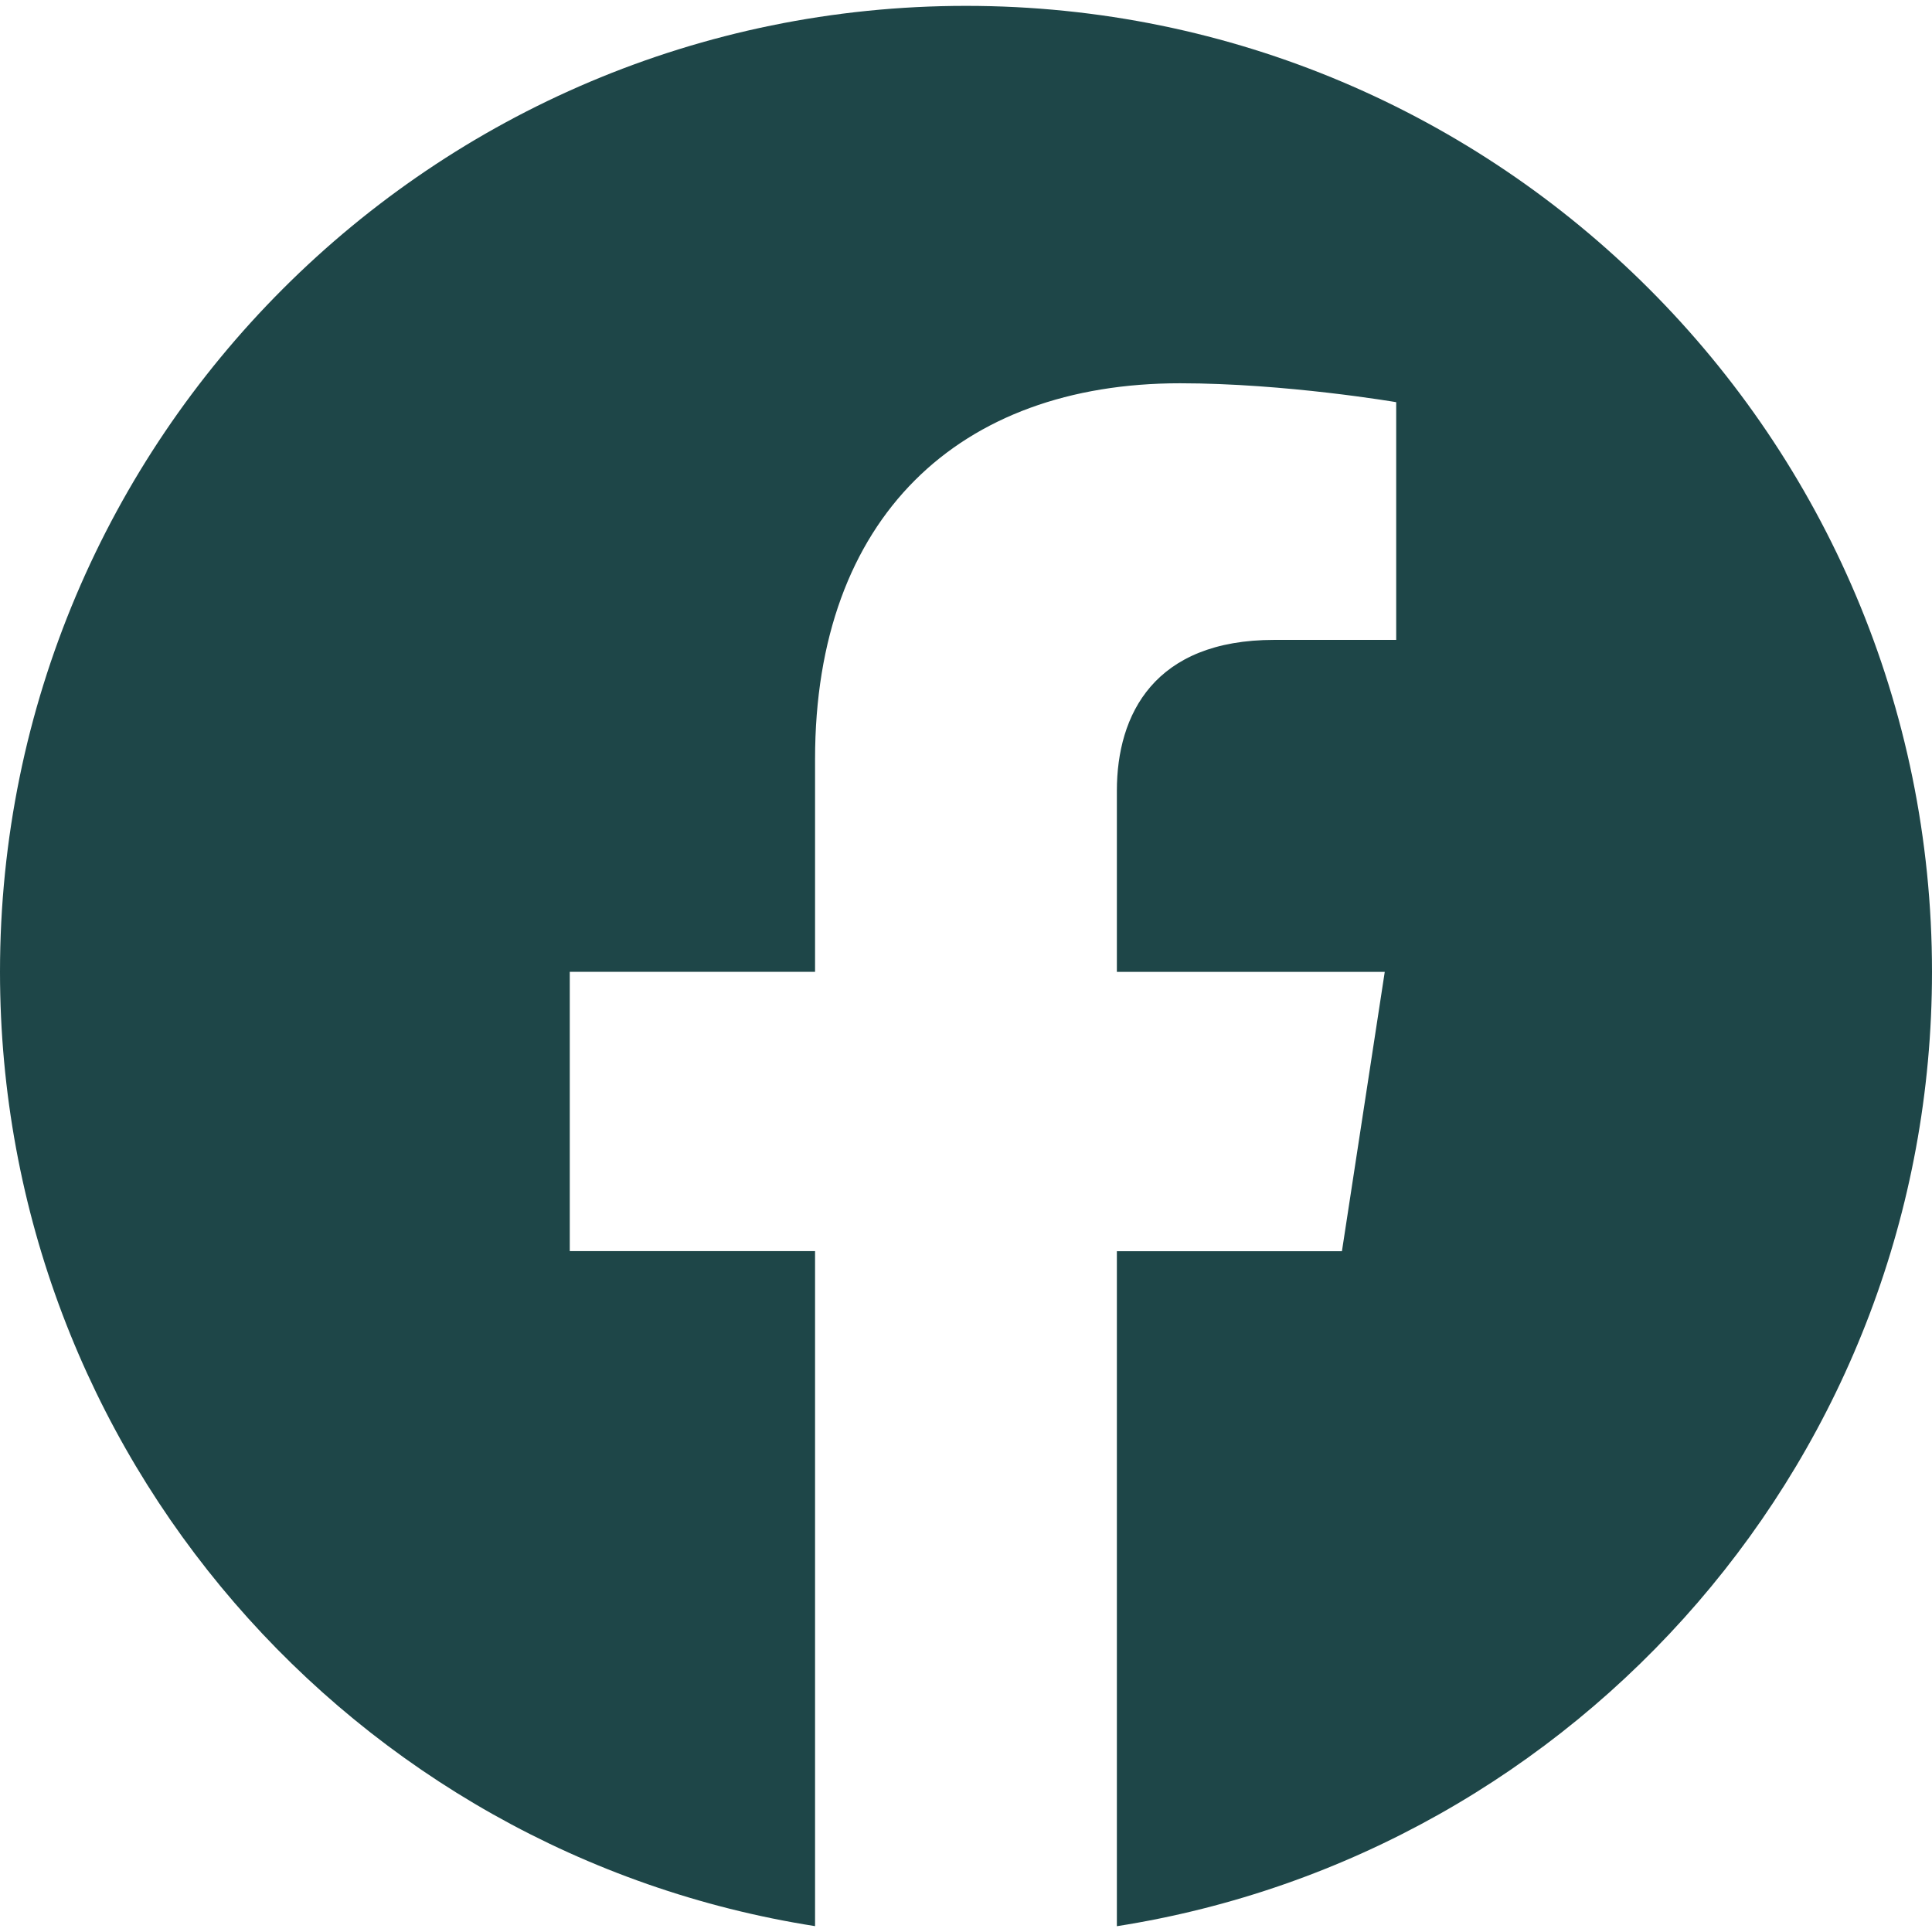
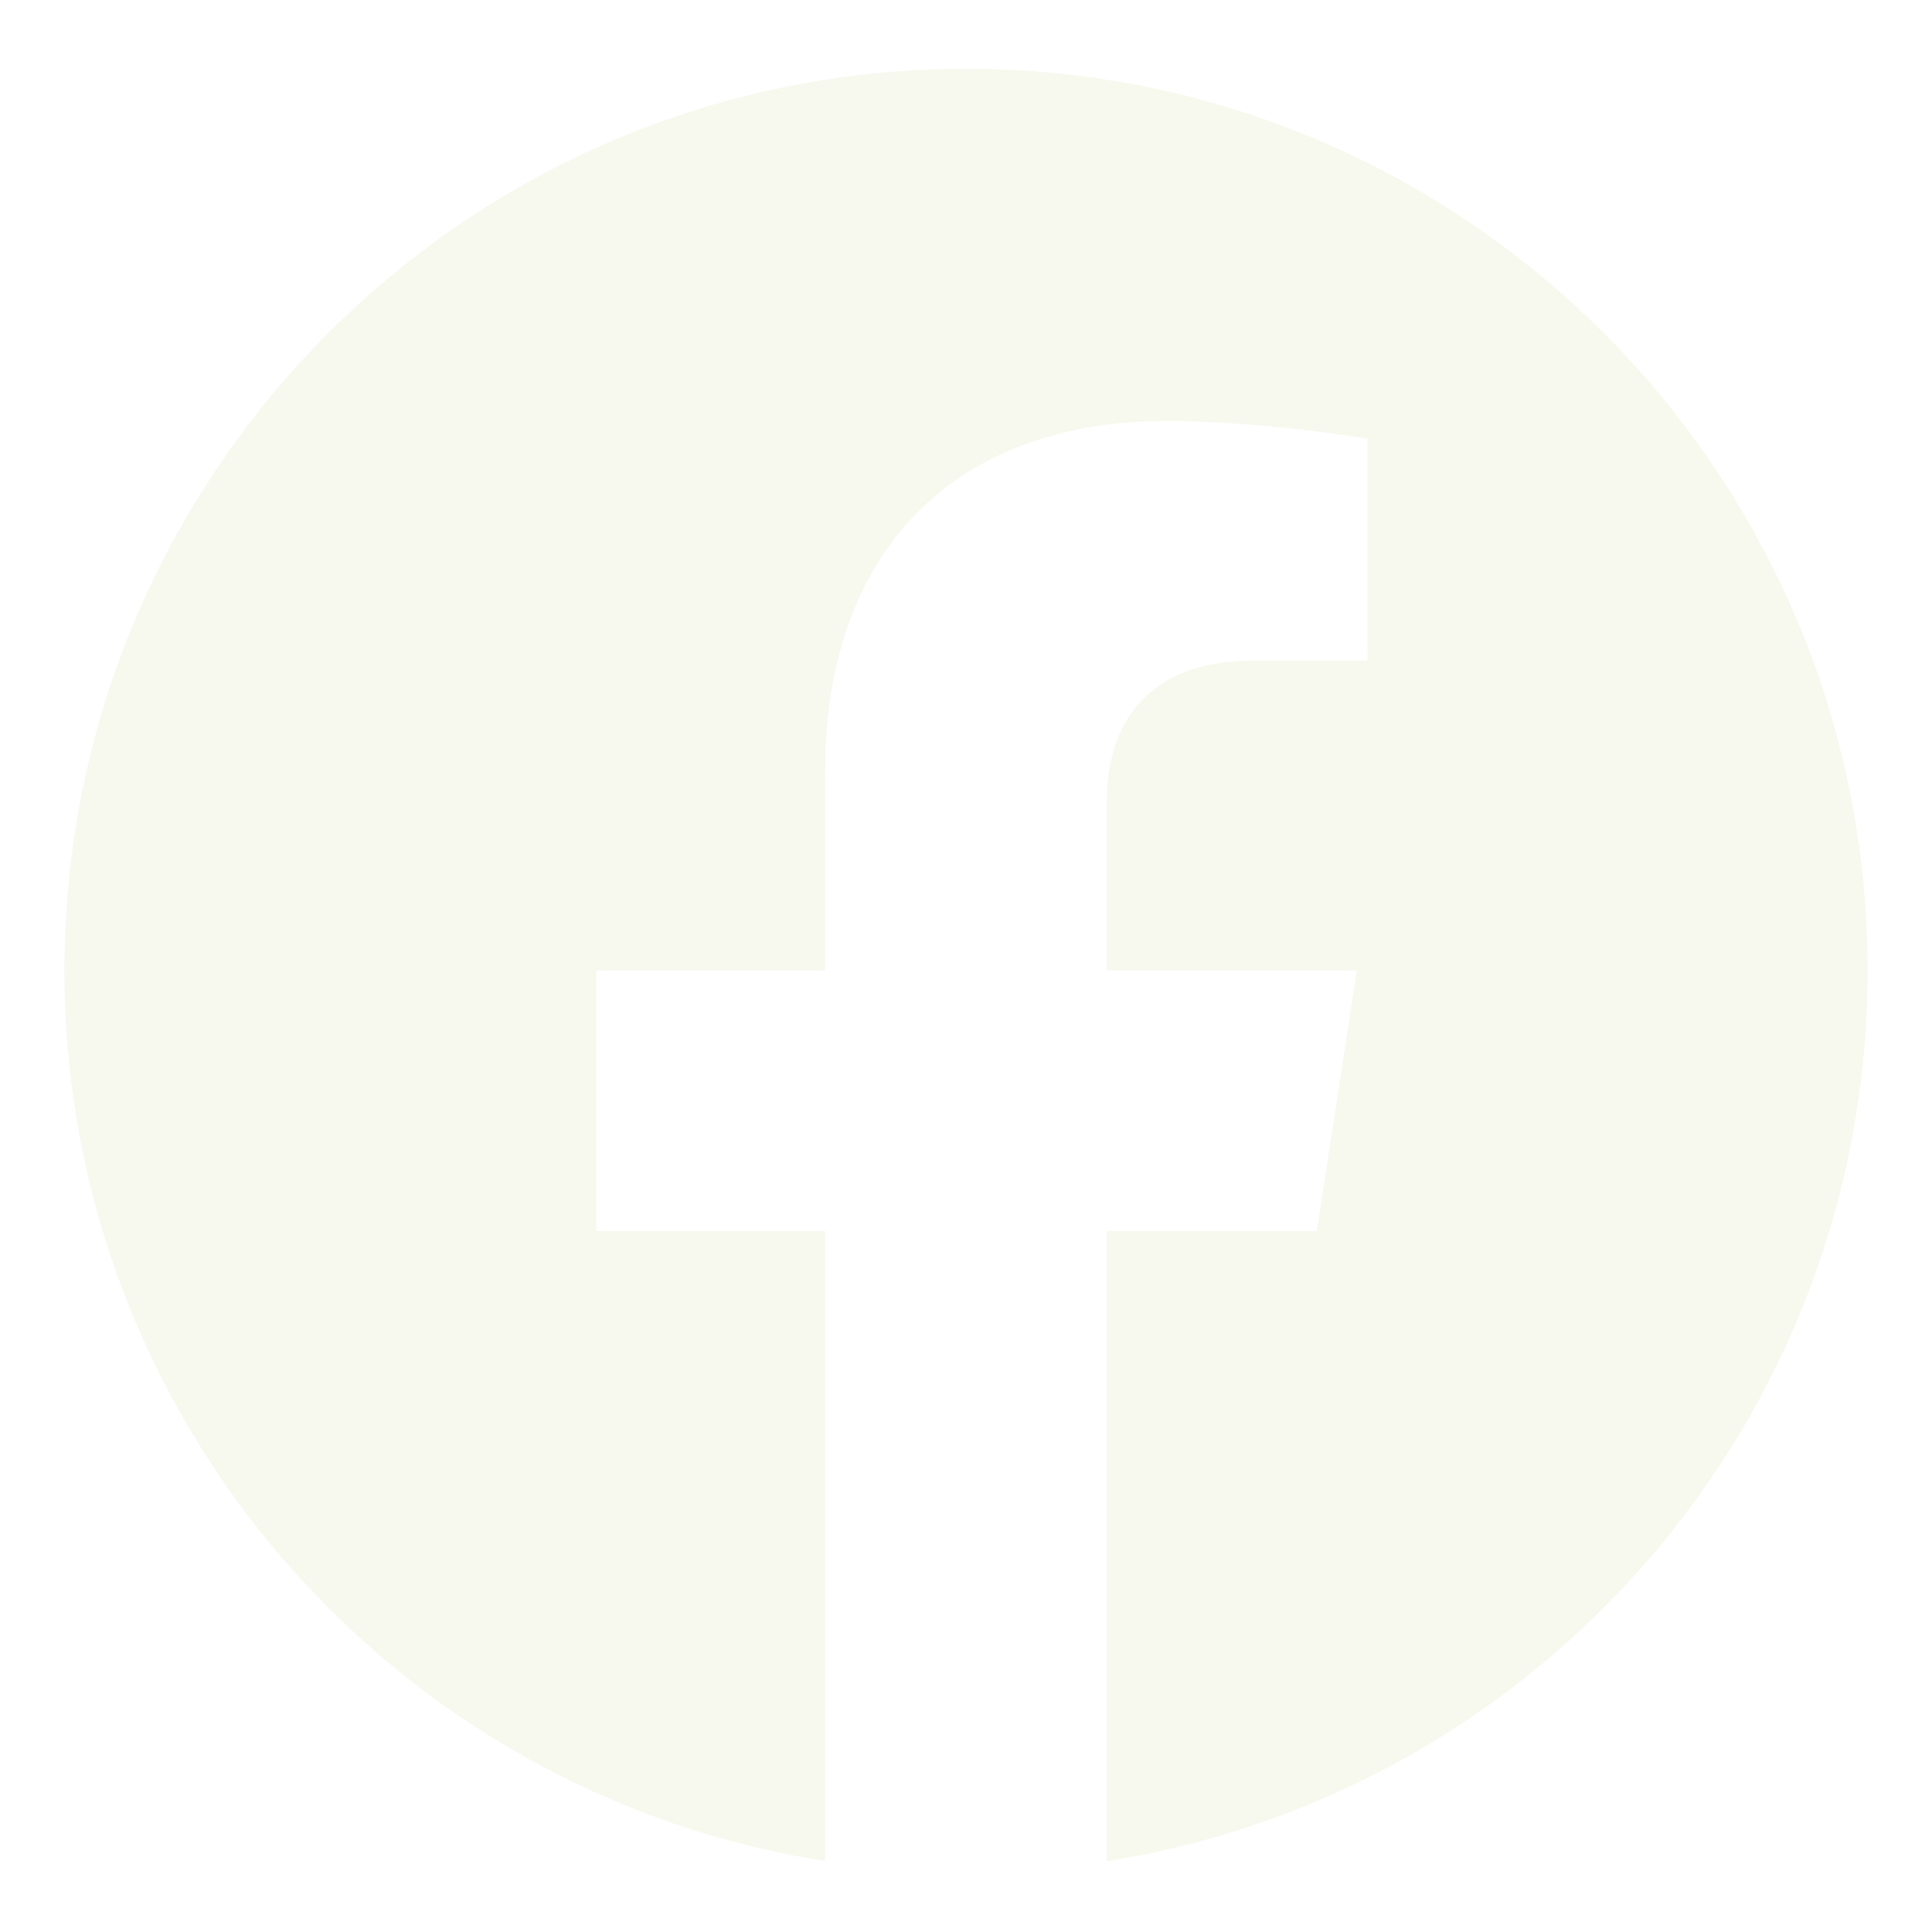
- <svg xmlns="http://www.w3.org/2000/svg" width="79" height="79" viewBox="0 0 79 79" fill="none">
-   <path d="M79 39.74C79 17.926 61.314 0.24 39.5 0.24C17.686 0.24 0 17.926 0 39.74C0 59.457 14.444 75.797 33.328 78.76V51.159H23.298V39.737H33.328V31.04C33.328 21.142 39.227 15.672 48.249 15.672C52.568 15.672 57.091 16.445 57.091 16.445V26.165H52.107C47.199 26.165 45.669 29.21 45.669 32.334V39.74H56.623L54.872 51.162H45.669V78.763C64.556 75.797 79 59.454 79 39.74Z" fill="#1E4648" />
+ <svg xmlns="http://www.w3.org/2000/svg" width="15" height="15" viewBox="0 0 15 15" fill="none">
+   <path d="M14.5 7.534C14.5 3.668 11.366 0.534 7.5 0.534C3.634 0.534 0.5 3.668 0.5 7.534C0.5 11.028 3.06 13.924 6.406 14.449V9.558H4.629V7.534H6.406V5.992C6.406 4.238 7.452 3.269 9.05 3.269C9.816 3.269 10.617 3.406 10.617 3.406V5.129H9.734C8.864 5.129 8.593 5.668 8.593 6.222V7.534H10.534L10.224 9.558H8.593V14.45C11.94 13.924 14.5 11.028 14.5 7.534Z" fill="#F7F9EE" />
</svg>
